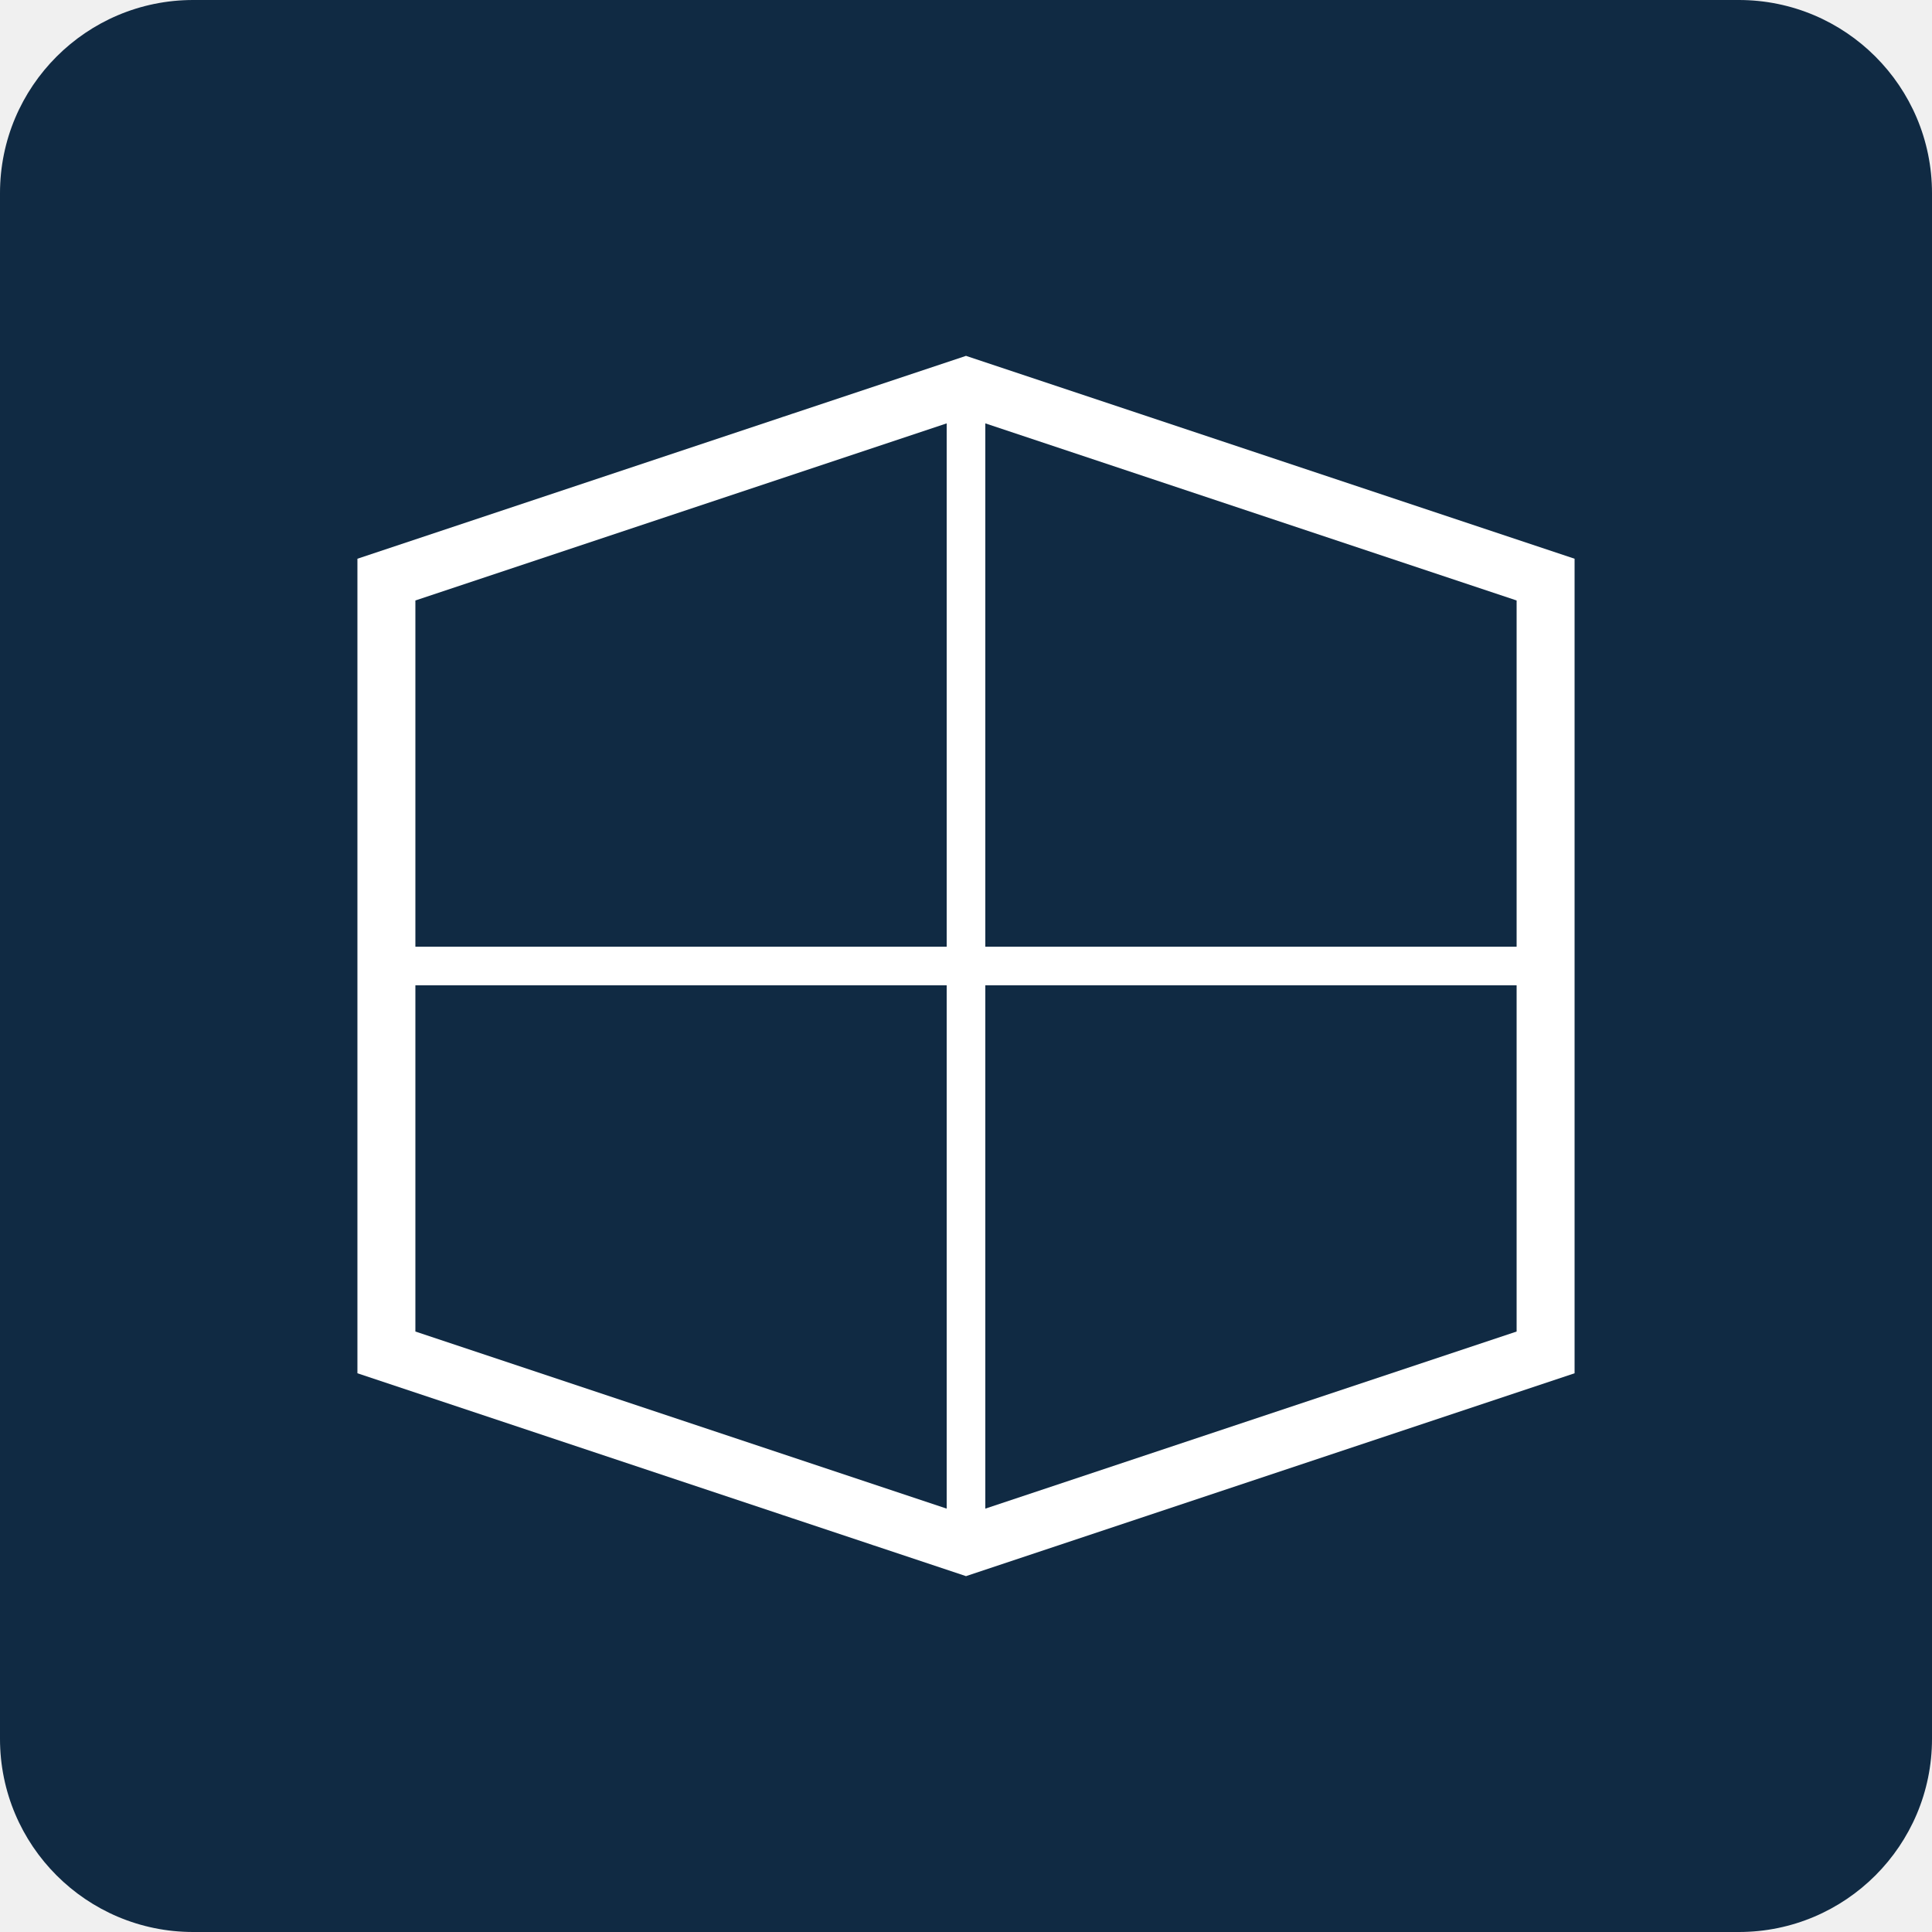
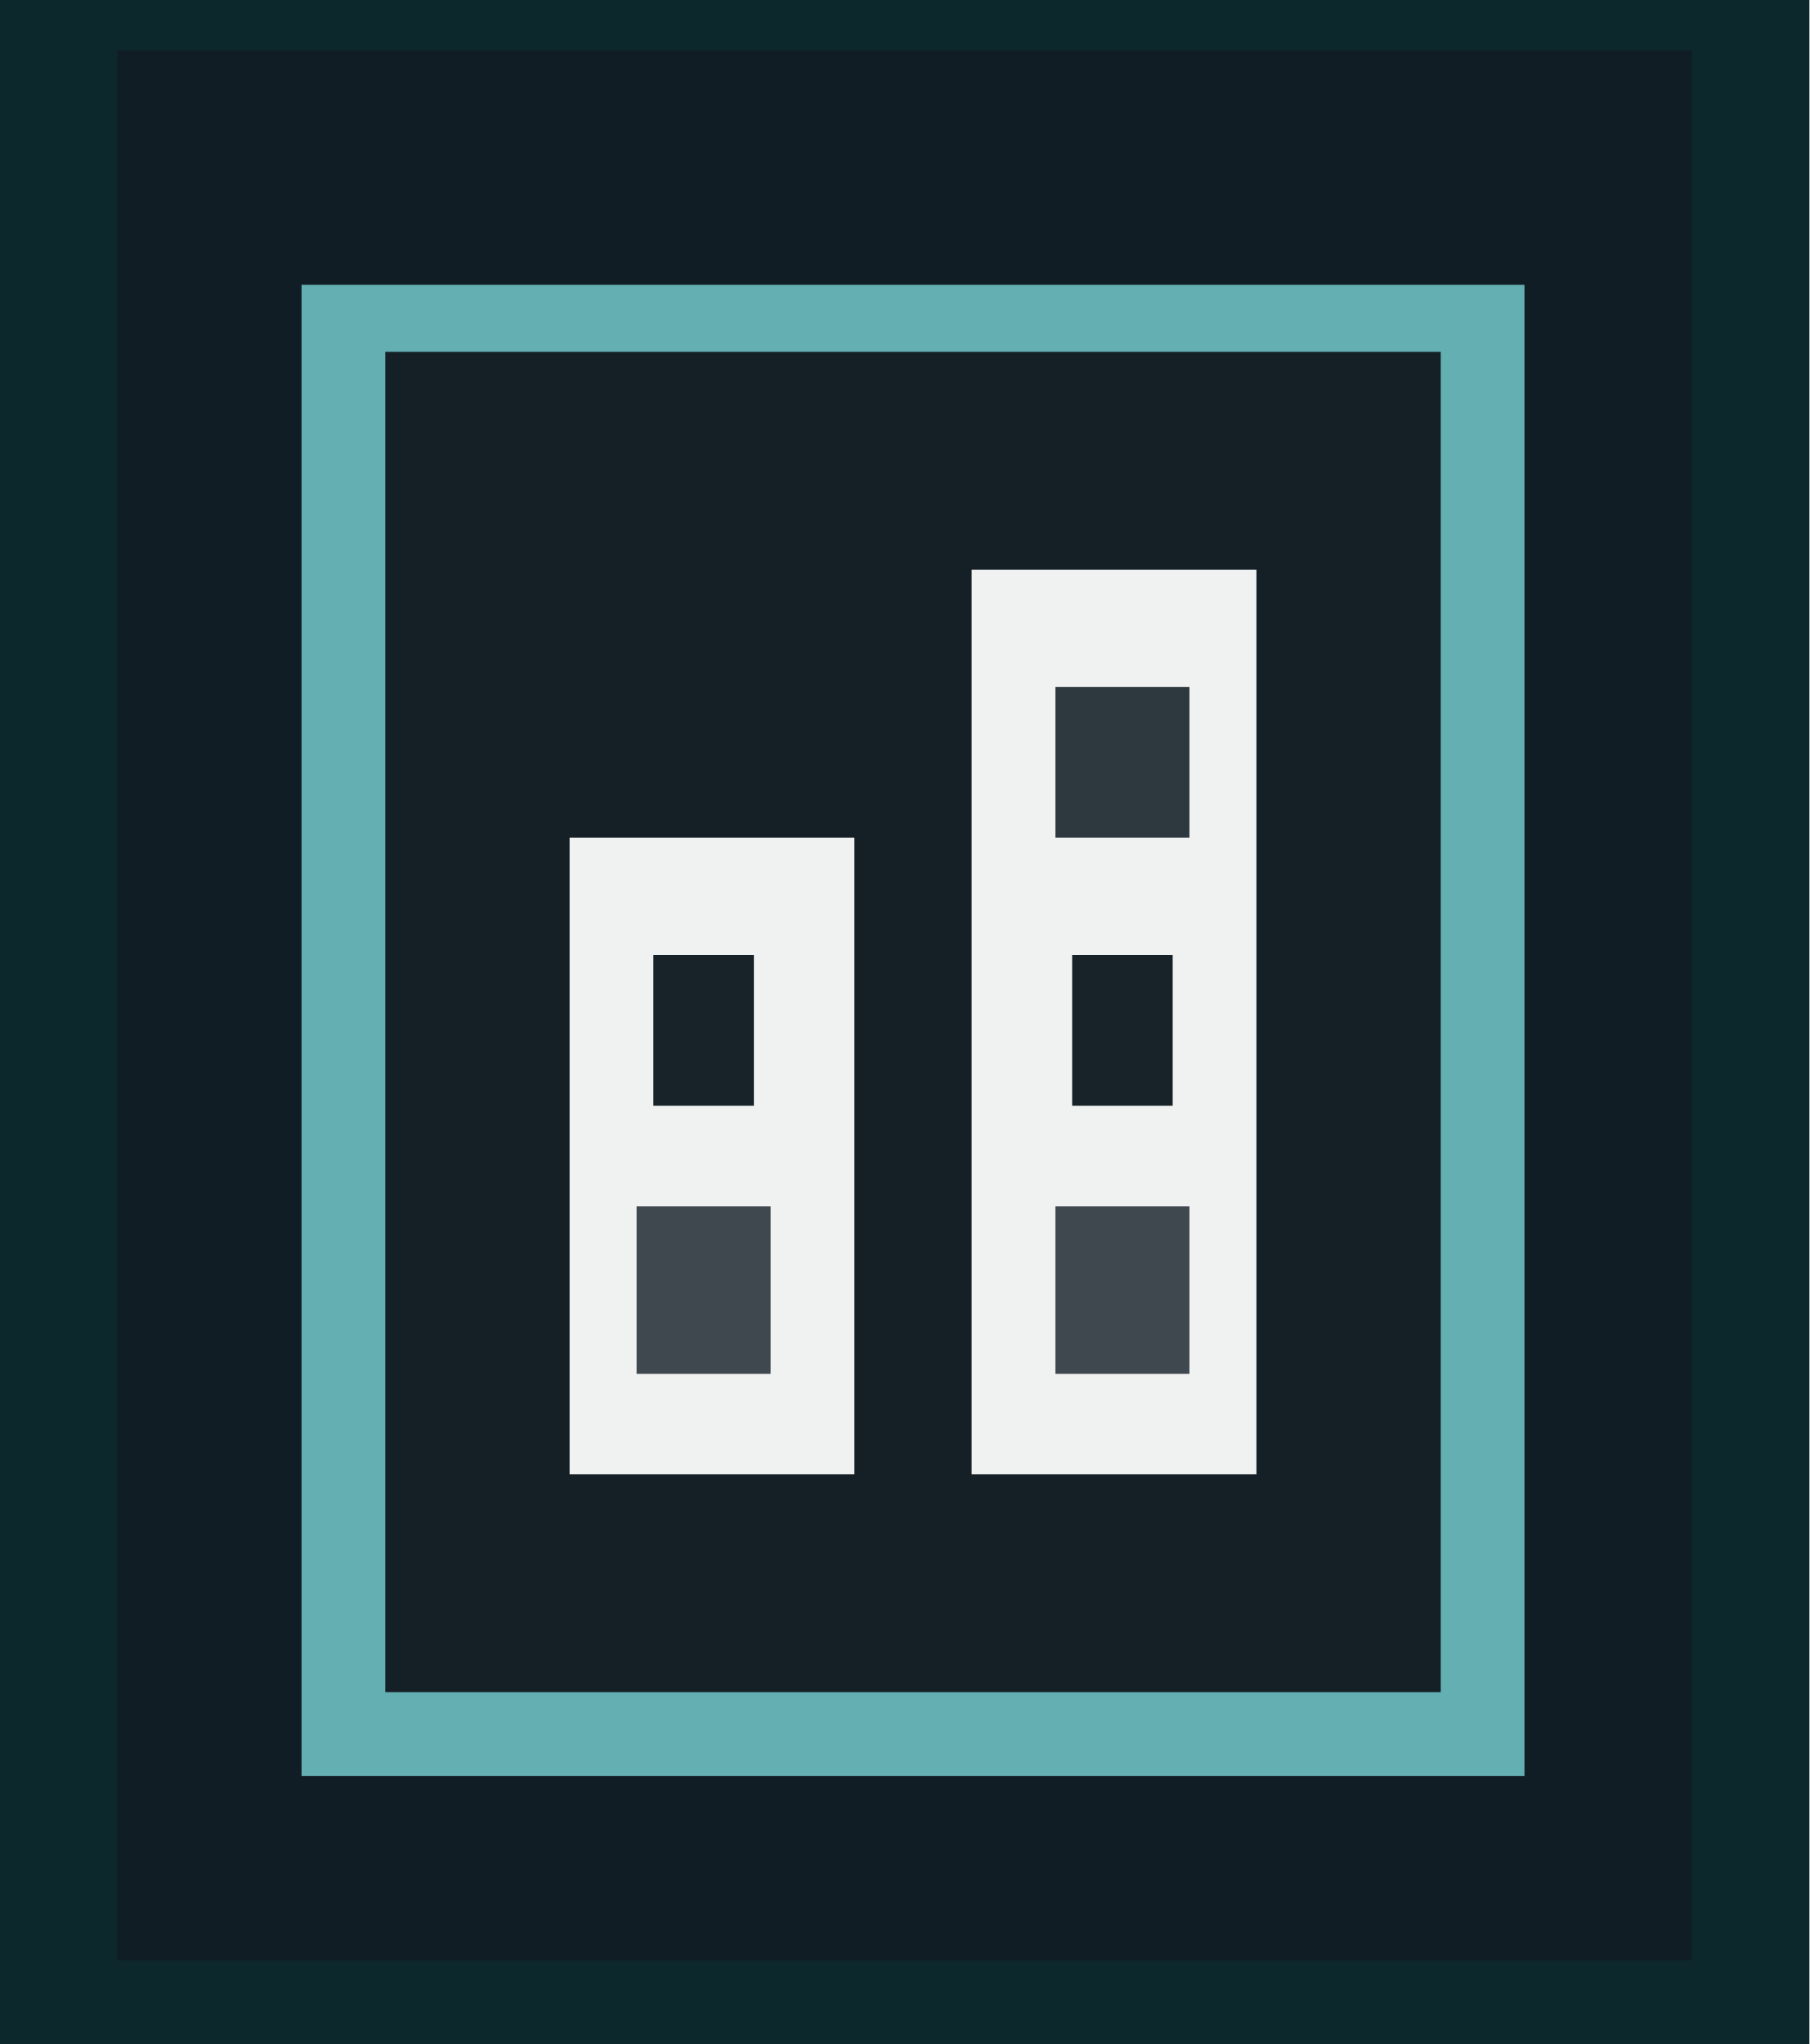
- <svg xmlns="http://www.w3.org/2000/svg" width="100" height="100" viewBox="0 0 100 100" fill="none">
-   <rect width="100" height="100" rx="10" fill="#102A43" />
-   <path d="M20 70V30L50 20L80 30V70L50 80L20 70Z" stroke="white" stroke-width="3" />
-   <path d="M50 20V80" stroke="white" stroke-width="2" />
-   <path d="M20 50H80" stroke="white" stroke-width="2" />
+ <svg xmlns="http://www.w3.org/2000/svg" version="1.1" width="108" height="122">
+   <path d="M0 0 C35.64 0 71.28 0 108 0 C108 40.26 108 80.52 108 122 C72.36 122 36.72 122 0 122 C0 81.74 0 41.48 0 0 Z " fill="#111D24" transform="translate(0,0)" />
+   <path d="M0 0 C24.09 0 48.18 0 73 0 C73 29.37 73 58.74 73 89 C48.91 89 24.82 89 0 89 C0 59.63 0 30.26 0 0 Z " fill="#142026" transform="translate(18,17)" />
+   <path d="M0 0 C35.64 0 71.28 0 108 0 C108 40.26 108 80.52 108 122 C72.36 122 36.72 122 0 122 C0 81.74 0 41.48 0 0 Z M7 3 C7 40.62 7 78.24 7 117 C38.02 117 69.04 117 101 117 C101 79.38 101 41.76 101 3 C69.98 3 38.96 3 7 3 Z " fill="#0C282D" transform="translate(0,0)" />
+   <path d="M0 0 C24.09 0 48.18 0 73 0 C73 29.37 73 58.74 73 89 C48.91 89 24.82 89 0 89 C0 59.63 0 30.26 0 0 Z M5 4 C5 30.4 5 56.8 5 84 C25.79 84 46.58 84 68 84 C68 57.6 68 31.2 68 4 C47.21 4 26.42 4 5 4 Z " fill="#63AFB2" transform="translate(18,17)" />
+   <path d="M0 0 C5.61 0 11.22 0 17 0 C17 17.82 17 35.64 17 54 C11.39 54 5.78 54 0 54 C0 36.18 0 18.36 0 0 Z " fill="#F0F1F1" transform="translate(58,34)" />
+   <path d="M0 0 C5.61 0 11.22 0 17 0 C17 12.54 17 25.08 17 38 C11.39 38 5.78 38 0 38 C0 25.46 0 12.92 0 0 Z " fill="#F0F1F1" transform="translate(34,50)" />
+   <path d="M0 0 C2.64 0 5.28 0 8 0 C8 3.3 8 6.6 8 10 C5.36 10 2.72 10 0 10 C0 6.7 0 3.4 0 0 Z " fill="#3E484E" transform="translate(63,72)" />
+   <path d="M0 0 C2.64 0 5.28 0 8 0 C8 3.3 8 6.6 8 10 C5.36 10 2.72 10 0 10 C0 6.7 0 3.4 0 0 Z " fill="#3E484E" transform="translate(38,72)" />
+   <path d="M0 0 C2.64 0 5.28 0 8 0 C8 2.97 8 5.94 8 9 C5.36 9 2.72 9 0 9 C0 6.03 0 3.06 0 0 Z " fill="#2E393F" transform="translate(63,41)" />
+   <path d="M0 0 C1.98 0 3.96 0 6 0 C6 2.97 6 5.94 6 9 C4.02 9 2.04 9 0 9 C0 6.03 0 3.06 0 0 Z " fill="#172229" transform="translate(64,57)" />
+   <path d="M0 0 C1.98 0 3.96 0 6 0 C6 2.97 6 5.94 6 9 C4.02 9 2.04 9 0 9 C0 6.03 0 3.06 0 0 Z " fill="#172229" transform="translate(39,57)" />
</svg>
